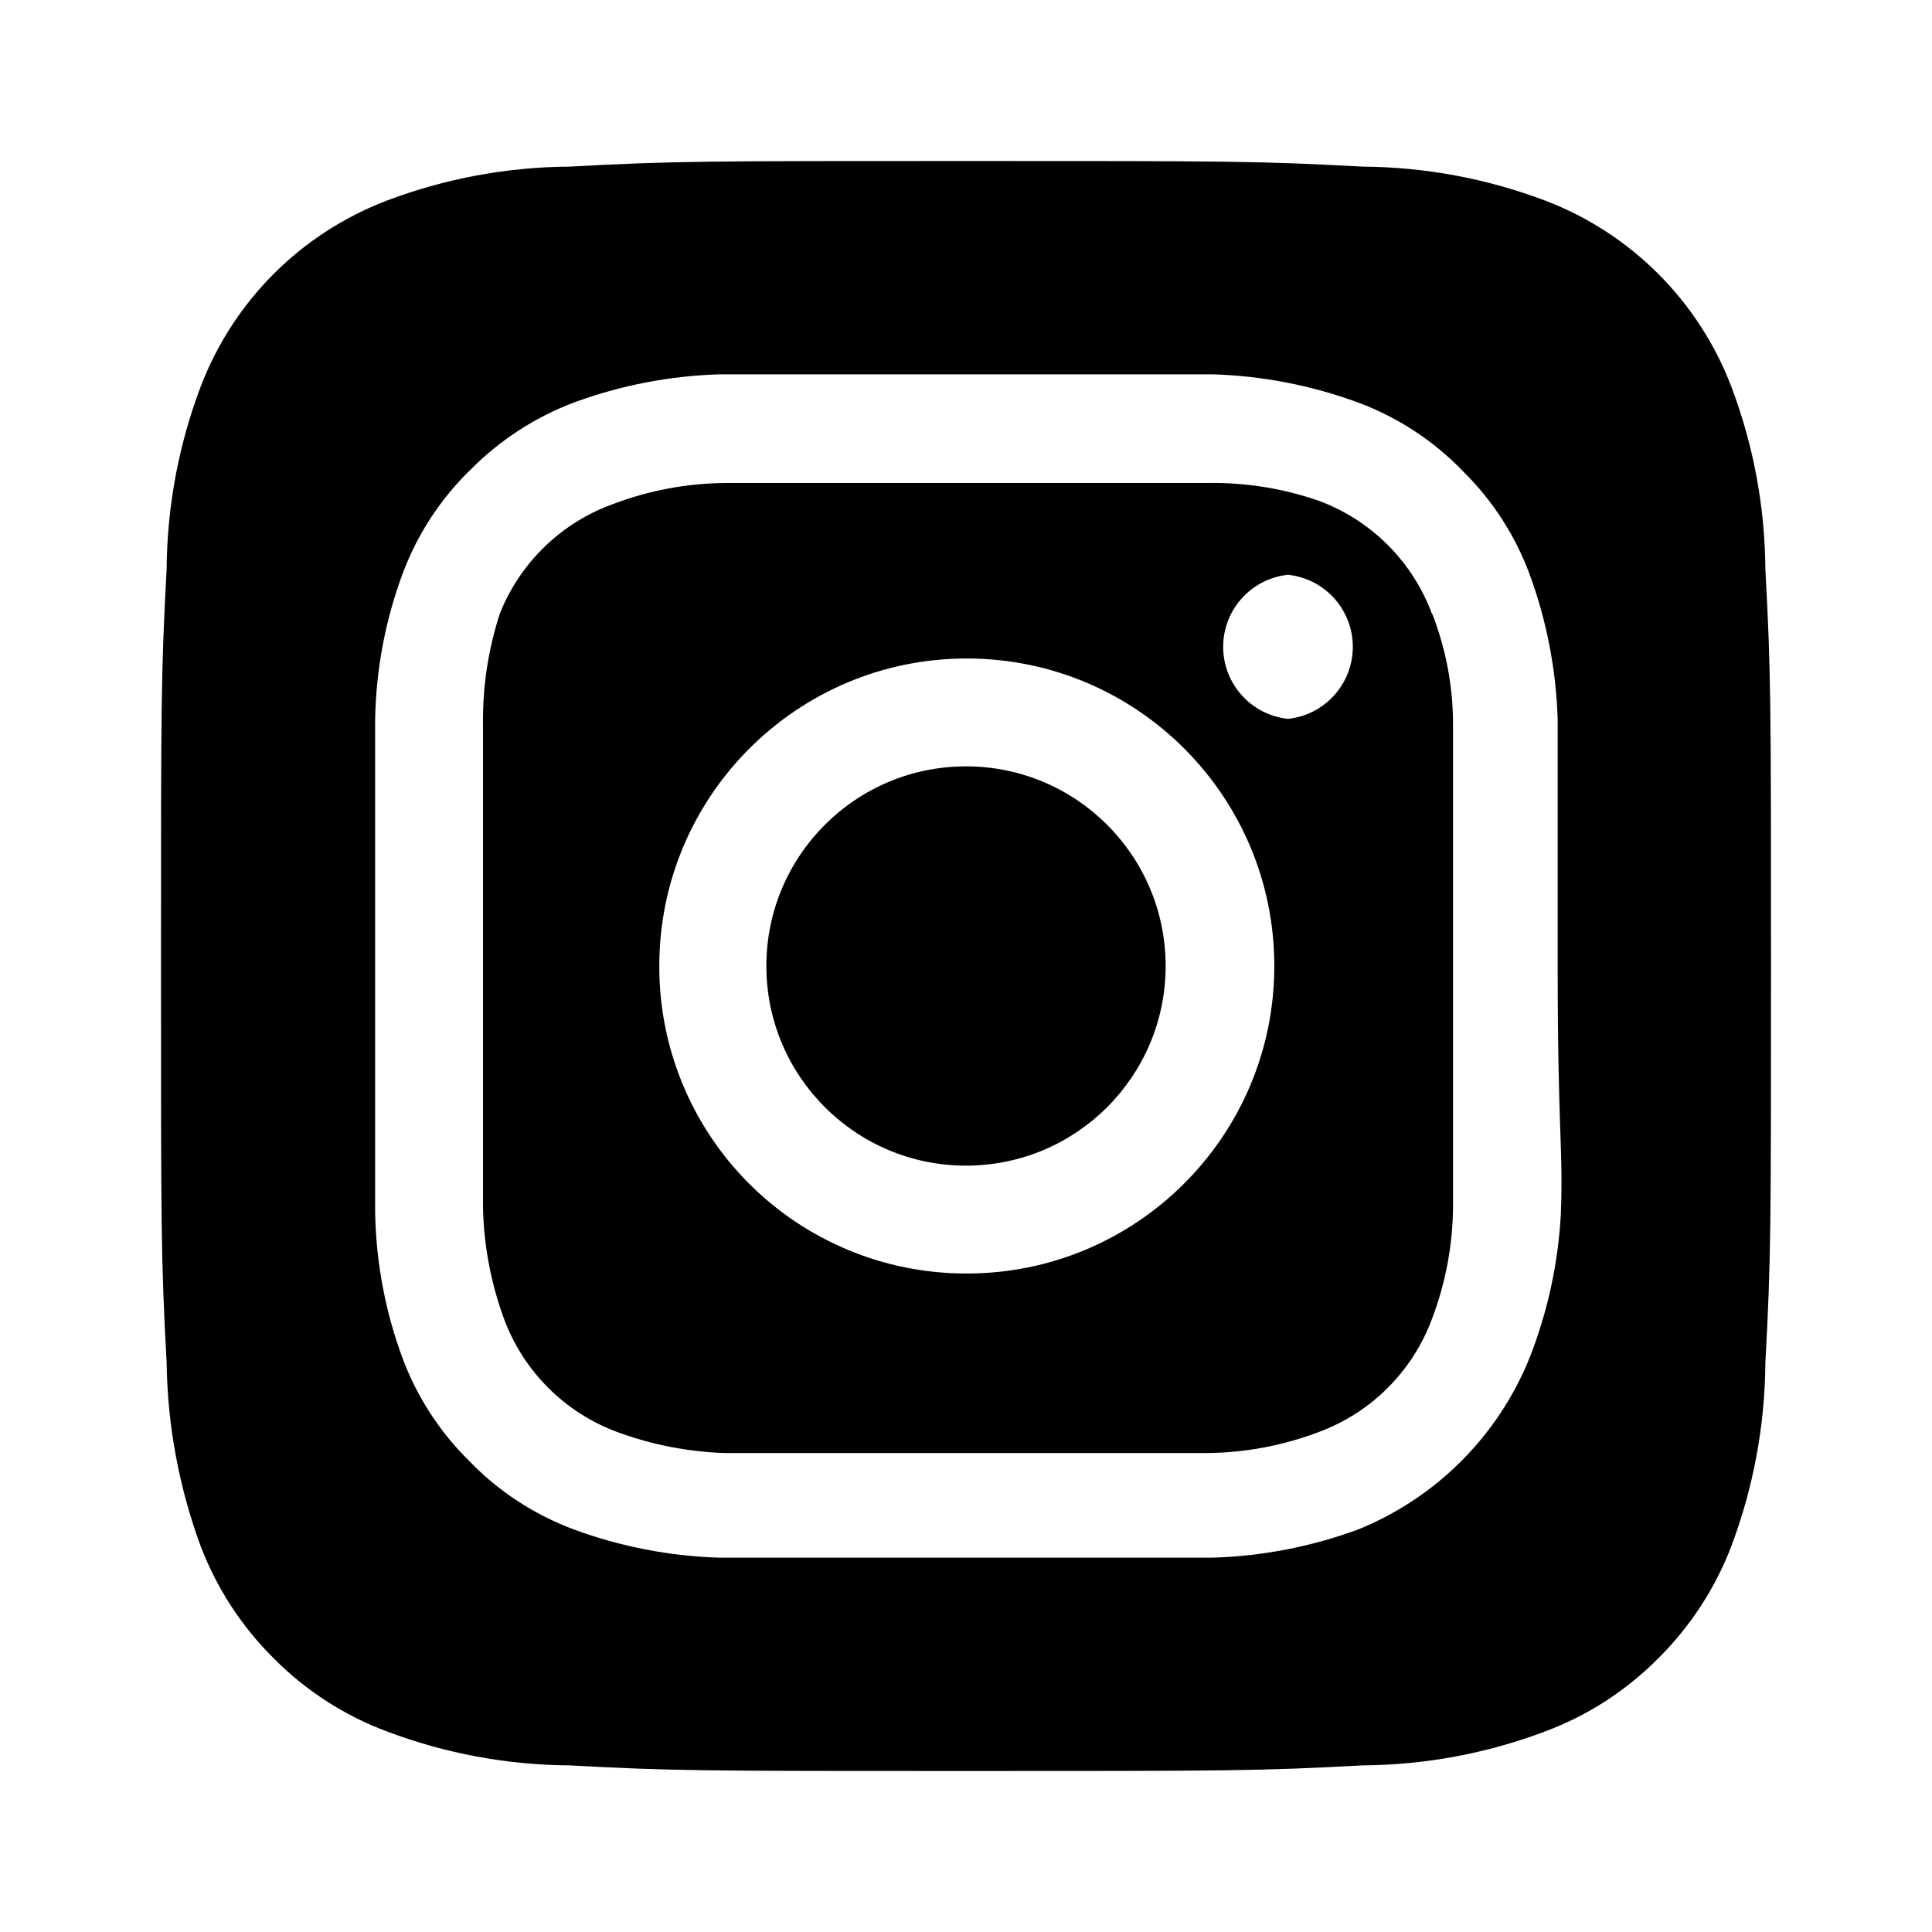
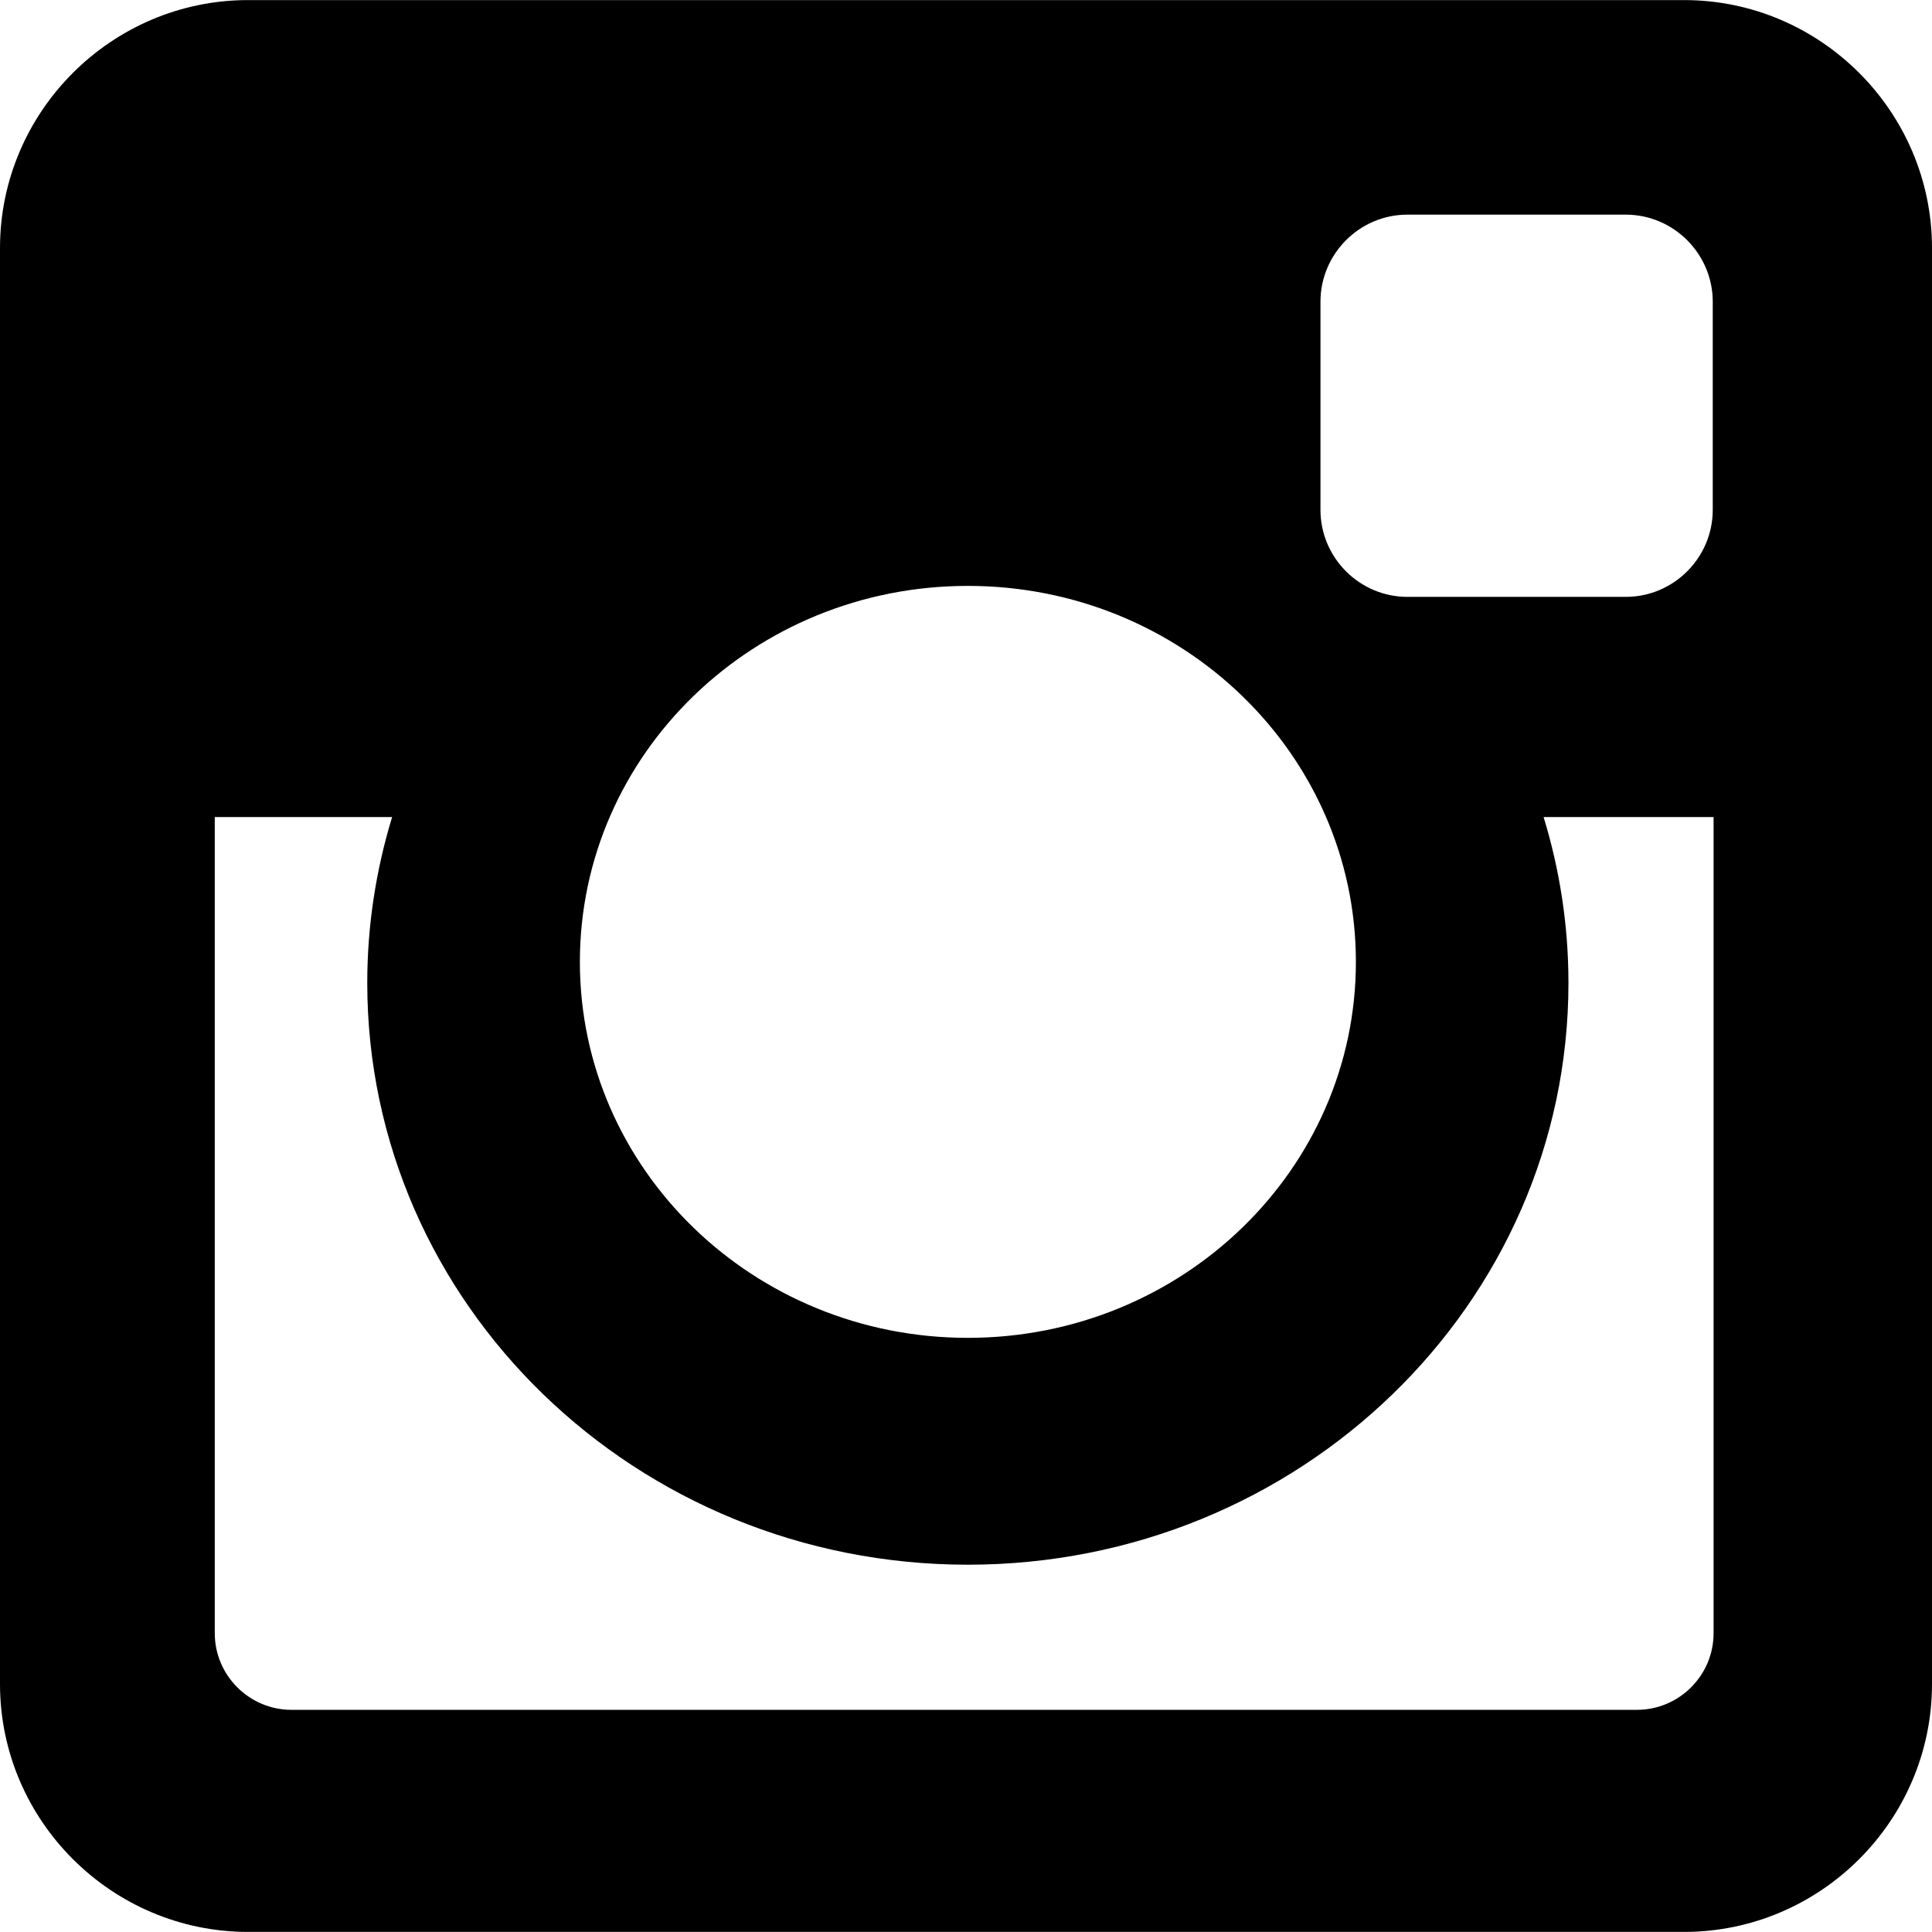
- <svg xmlns="http://www.w3.org/2000/svg" width="24px" height="24px" viewBox="0 0 24 24" data-name="Layer 1">
-   <path d="M12,9.52A2.48,2.48,0,1,0,14.48,12,2.48,2.48,0,0,0,12,9.52Zm9.93-2.45a6.53,6.53,0,0,0-.42-2.26,4,4,0,0,0-2.32-2.32,6.53,6.53,0,0,0-2.26-.42C15.64,2,15.26,2,12,2s-3.64,0-4.93.07a6.53,6.53,0,0,0-2.26.42A4,4,0,0,0,2.49,4.81a6.53,6.53,0,0,0-.42,2.26C2,8.36,2,8.74,2,12s0,3.64.07,4.93a6.86,6.86,0,0,0,.42,2.27,3.94,3.94,0,0,0,.91,1.4,3.89,3.89,0,0,0,1.41.91,6.53,6.53,0,0,0,2.26.42C8.36,22,8.74,22,12,22s3.64,0,4.93-.07a6.53,6.53,0,0,0,2.26-.42,3.89,3.89,0,0,0,1.41-.91,3.94,3.94,0,0,0,.91-1.4,6.6,6.6,0,0,0,.42-2.27C22,15.64,22,15.26,22,12S22,8.36,21.93,7.07Zm-2.54,8A5.73,5.73,0,0,1,19,16.87,3.86,3.86,0,0,1,16.87,19a5.73,5.73,0,0,1-1.81.35c-.79,0-1,0-3.06,0s-2.27,0-3.06,0A5.73,5.73,0,0,1,7.13,19a3.51,3.51,0,0,1-1.31-.86A3.51,3.51,0,0,1,5,16.87a5.49,5.49,0,0,1-.34-1.81c0-.79,0-1,0-3.06s0-2.27,0-3.06A5.49,5.49,0,0,1,5,7.13a3.51,3.51,0,0,1,.86-1.31A3.59,3.59,0,0,1,7.13,5a5.73,5.73,0,0,1,1.81-.35h0c.79,0,1,0,3.06,0s2.27,0,3.06,0A5.73,5.73,0,0,1,16.87,5a3.51,3.51,0,0,1,1.31.86A3.51,3.51,0,0,1,19,7.13a5.73,5.73,0,0,1,.35,1.81c0,.79,0,1,0,3.06S19.42,14.27,19.39,15.06Zm-1.6-7.44a2.38,2.38,0,0,0-1.41-1.41A4,4,0,0,0,15,6c-.78,0-1,0-3,0s-2.22,0-3,0a4,4,0,0,0-1.38.26A2.38,2.38,0,0,0,6.21,7.62,4.27,4.27,0,0,0,6,9c0,.78,0,1,0,3s0,2.22,0,3a4.27,4.27,0,0,0,.26,1.38,2.38,2.38,0,0,0,1.41,1.41A4.27,4.27,0,0,0,9,18.05H9c.78,0,1,0,3,0s2.22,0,3,0a4,4,0,0,0,1.38-.26,2.38,2.38,0,0,0,1.41-1.41A4,4,0,0,0,18.05,15c0-.78,0-1,0-3s0-2.22,0-3A3.78,3.78,0,0,0,17.79,7.62ZM12,15.82A3.81,3.81,0,0,1,8.19,12h0A3.82,3.82,0,1,1,12,15.82Zm4-6.89a.9.9,0,0,1,0-1.79h0a.9.9,0,0,1,0,1.79Z" />
+ <svg xmlns="http://www.w3.org/2000/svg" version="1.1" id="Layer_1" x="0px" y="0px" viewBox="0 0 300 300" style="enable-background:new 0 0 300 300;" xml:space="preserve">
+   <g id="XMLID_504_">
+     <path id="XMLID_505_" d="M38.52,0.012h222.978C282.682,0.012,300,17.336,300,38.52v222.978c0,21.178-17.318,38.49-38.502,38.49   H38.52c-21.184,0-38.52-17.313-38.52-38.49V38.52C0,17.336,17.336,0.012,38.52,0.012z M218.546,33.329   c-7.438,0-13.505,6.091-13.505,13.525v32.314c0,7.437,6.067,13.514,13.505,13.514h33.903c7.426,0,13.506-6.077,13.506-13.514   V46.854c0-7.434-6.08-13.525-13.506-13.525H218.546z M266.084,126.868h-26.396c2.503,8.175,3.86,16.796,3.86,25.759   c0,49.882-41.766,90.34-93.266,90.34c-51.487,0-93.254-40.458-93.254-90.34c0-8.963,1.37-17.584,3.861-25.759H33.35v126.732   c0,6.563,5.359,11.902,11.916,11.902h208.907c6.563,0,11.911-5.339,11.911-11.902V126.868z M150.283,90.978   c-33.26,0-60.24,26.128-60.24,58.388c0,32.227,26.98,58.375,60.24,58.375c33.278,0,60.259-26.148,60.259-58.375   C210.542,117.105,183.561,90.978,150.283,90.978z" />
+   </g>
+   <g>
+ </g>
+   <g>
+ </g>
+   <g>
+ </g>
+   <g>
+ </g>
+   <g>
+ </g>
+   <g>
+ </g>
+   <g>
+ </g>
+   <g>
+ </g>
+   <g>
+ </g>
+   <g>
+ </g>
+   <g>
+ </g>
+   <g>
+ </g>
+   <g>
+ </g>
+   <g>
+ </g>
+   <g>
+ </g>
</svg>
